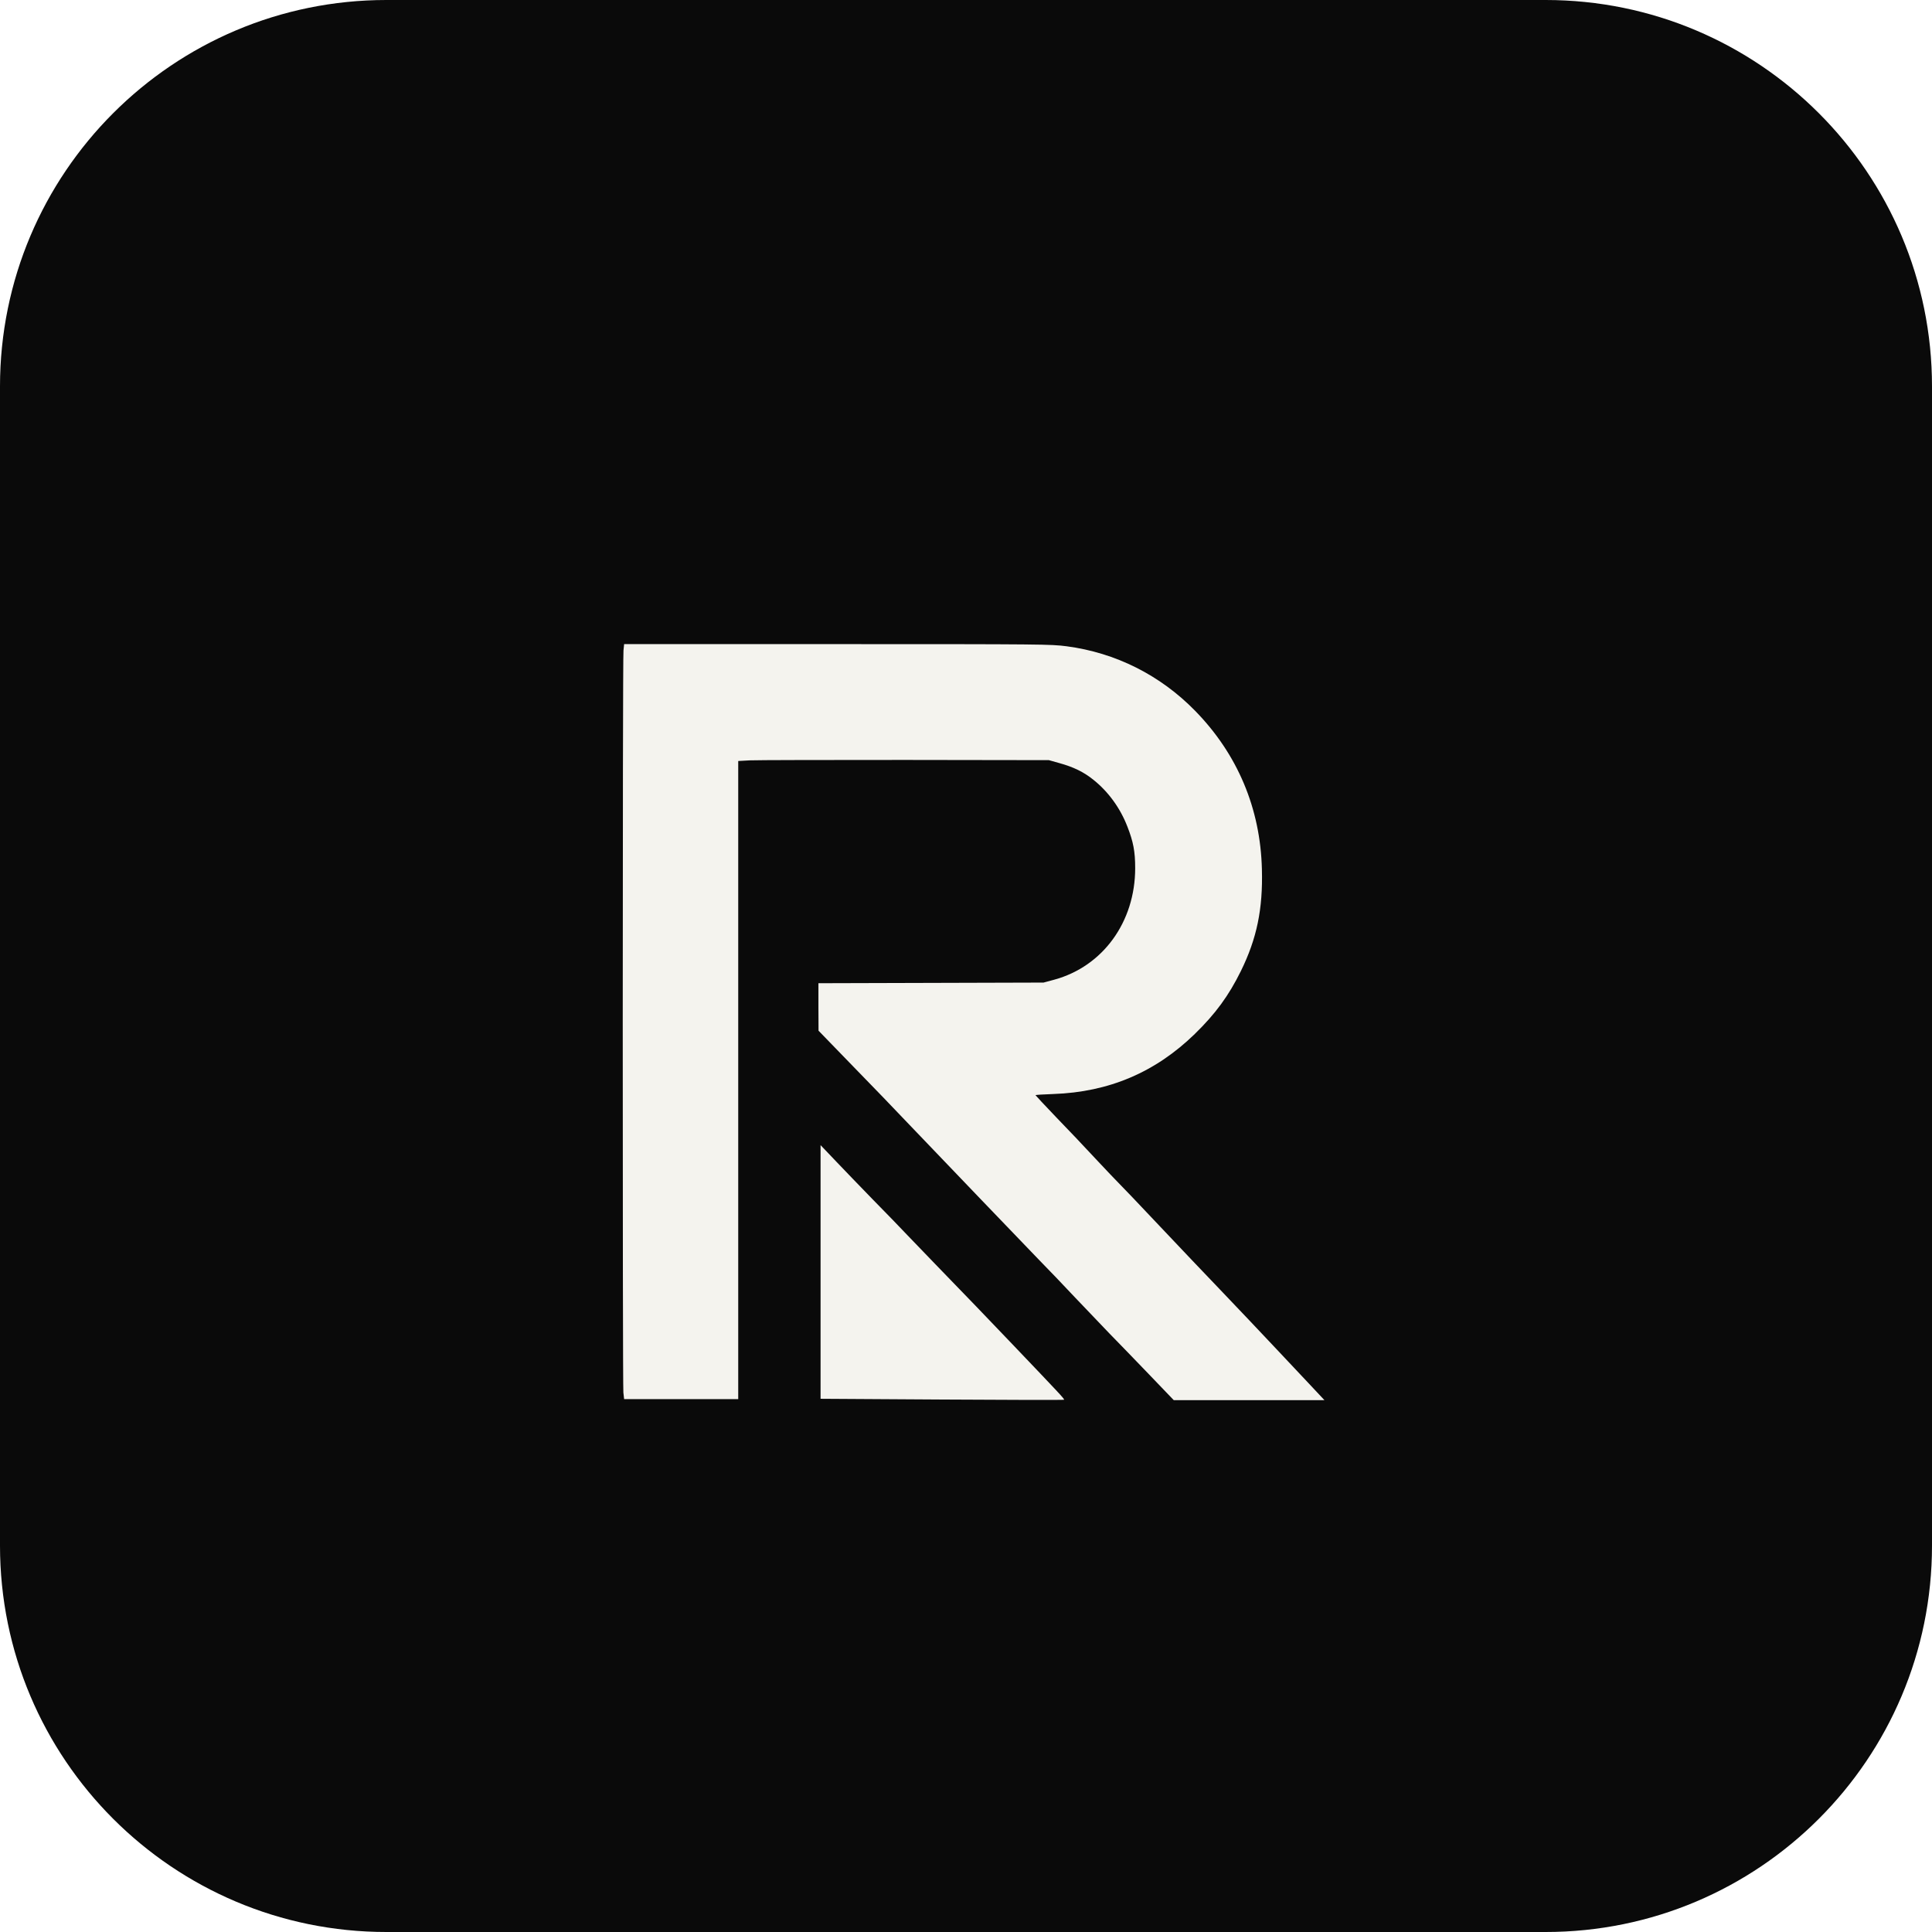
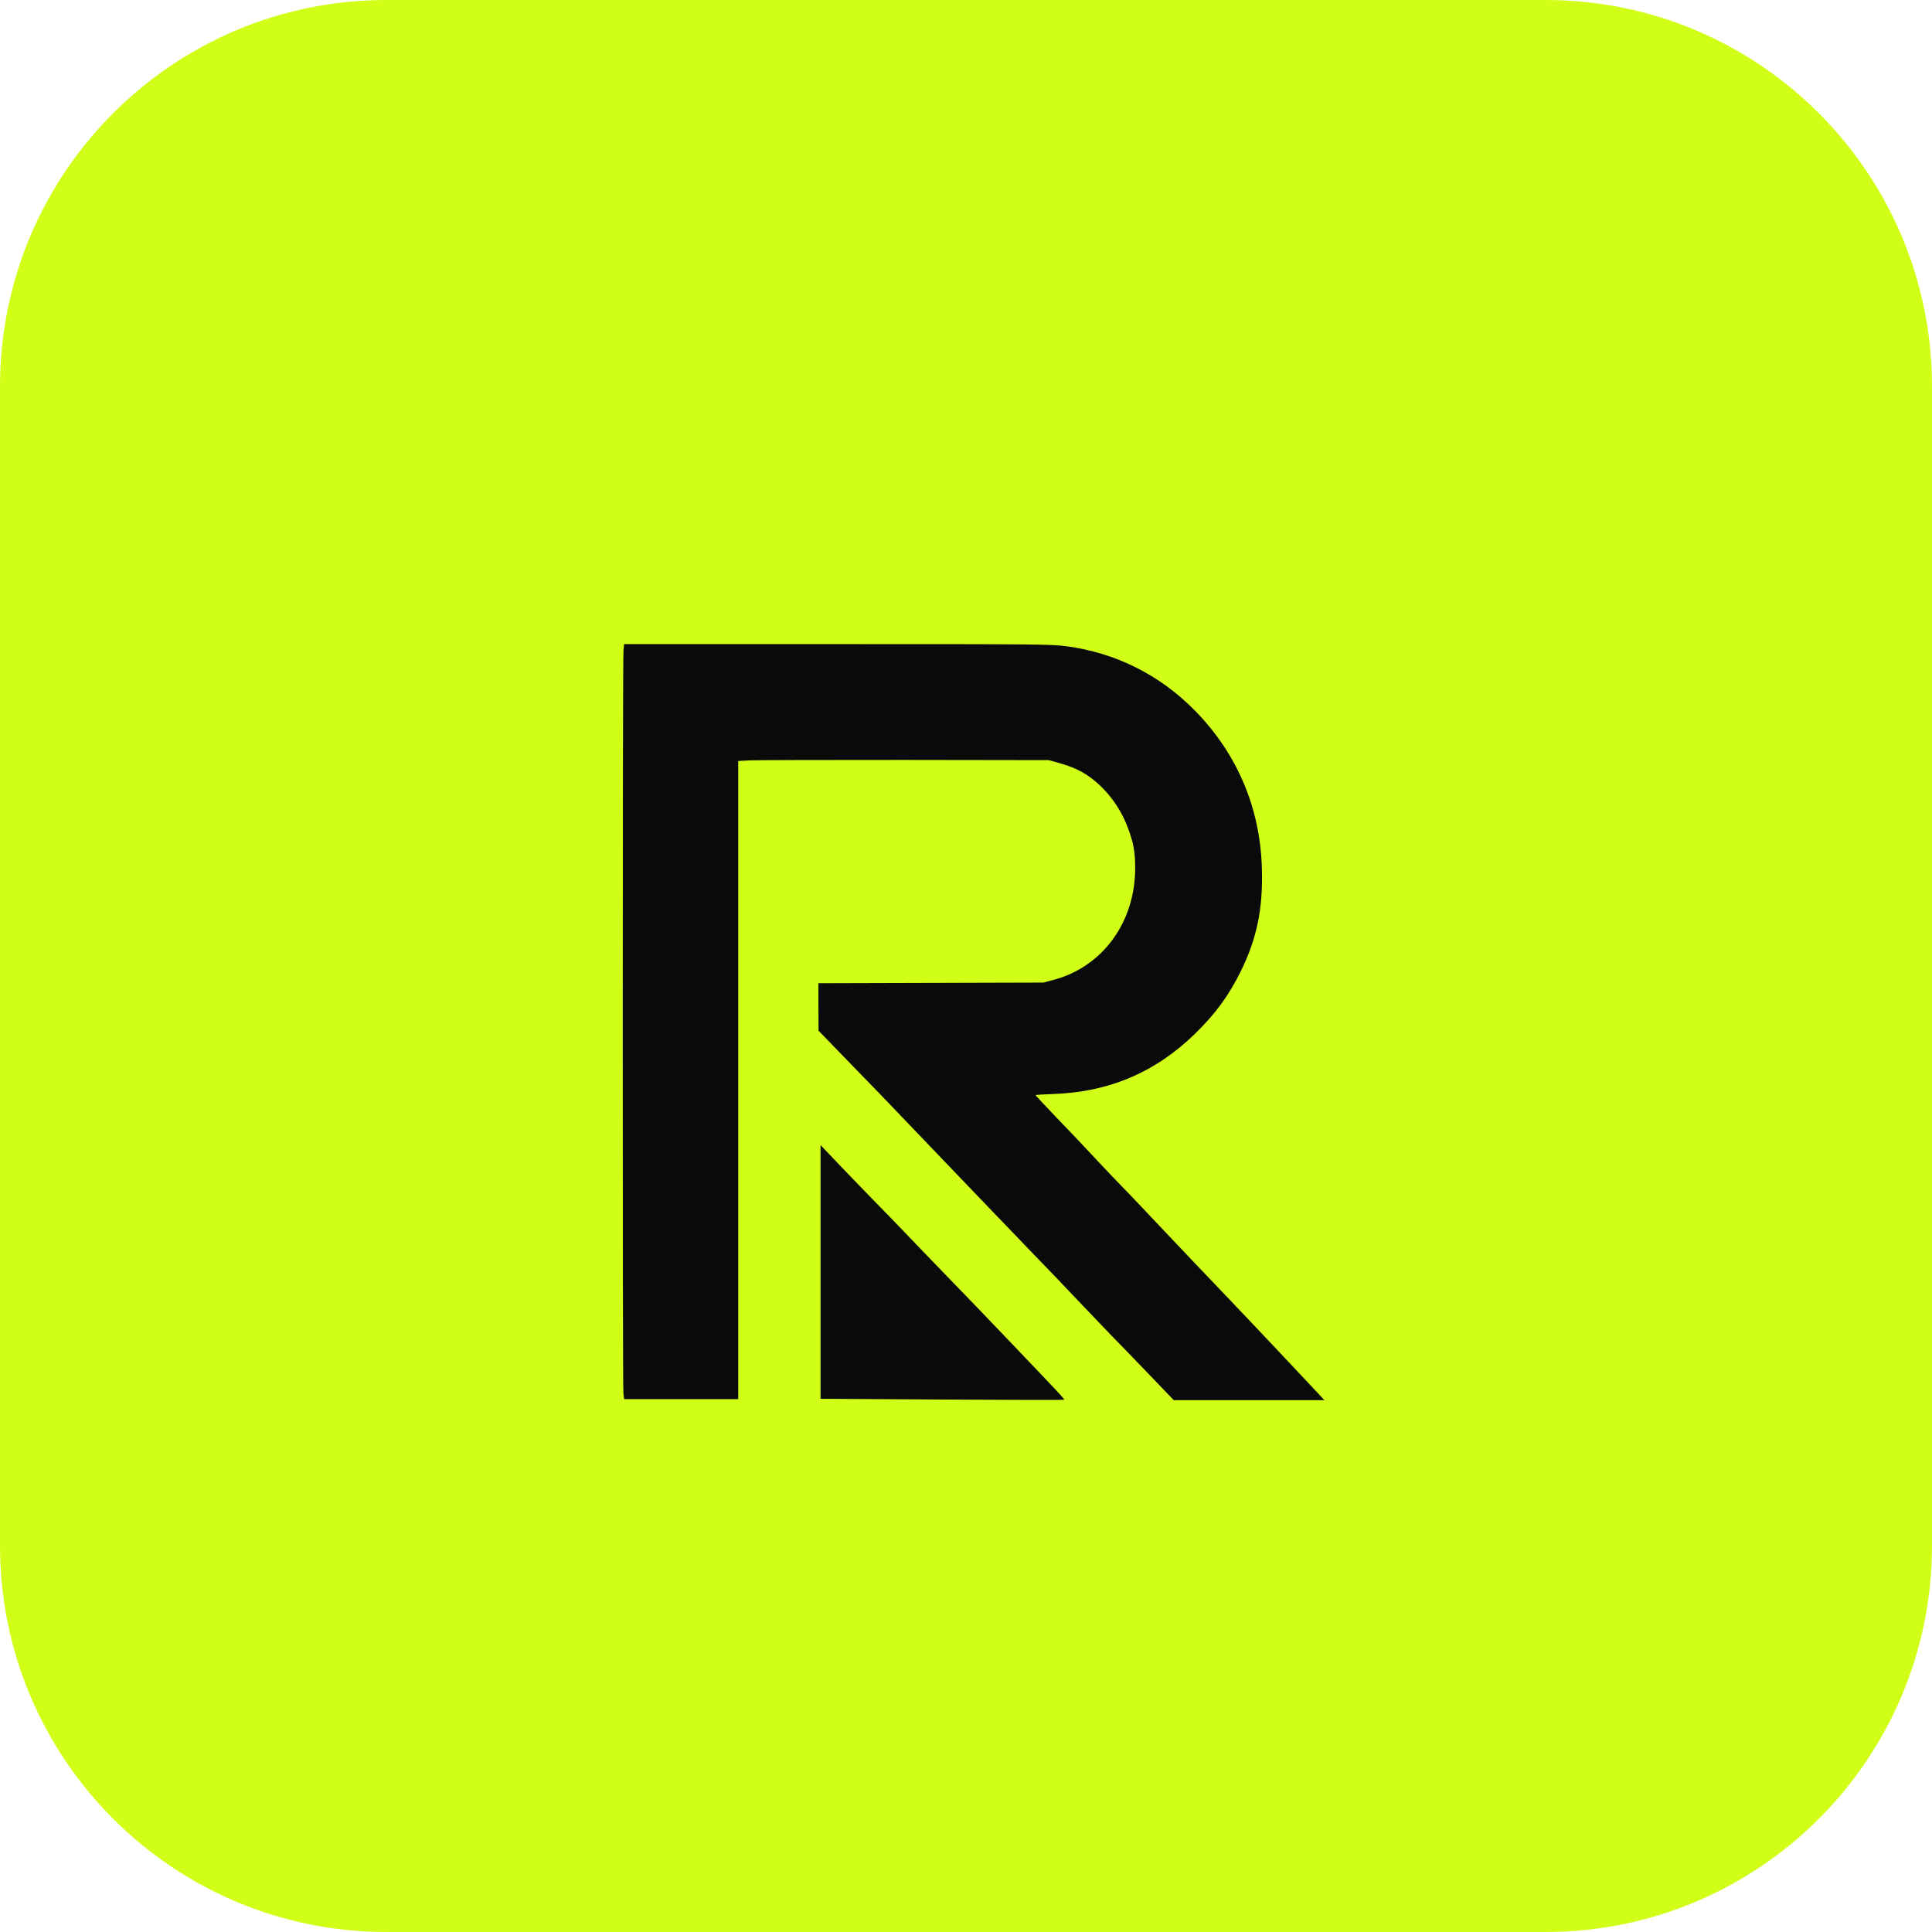
<svg xmlns="http://www.w3.org/2000/svg" viewBox="0 0 100 100">
-   <rect width="100" height="100" rx="20" fill="#0a0a0a" />
-   <g transform="translate(23.487,20.000) scale(0.055351)" fill="#f4f3ee">
+   <rect width="100" height="100" rx="20" fill="#D1FE17" />
+   <g transform="translate(23.487,20.000) scale(0.055351)" fill="#0a0a0a">
    <g transform="translate(0,1084) scale(0.1,-0.1)">
      <path d="M1587 8370 c-9 -80 -9 -6858 -1 -6938 l7 -62 533 0 534 0 0 2983 0 2984 108 6 c59 3 712 4 1452 4 l1345 -2 96 -27 c134 -37 231 -84 322 -158 139 -111 250 -265 316 -436 56 -143 73 -234 73 -389 0 -503 -302 -919 -757 -1043 l-100 -27 -1052 -3 -1053 -3 0 -222 1 -222 320 -330 c177 -181 407 -420 512 -531 344 -360 1078 -1125 1227 -1279 81 -82 234 -242 340 -355 107 -113 251 -263 320 -335 70 -71 234 -241 365 -377 l238 -248 705 0 704 0 -133 142 c-74 79 -217 231 -318 338 -102 107 -217 229 -255 270 -39 41 -163 172 -276 290 -114 118 -364 382 -558 587 -193 205 -367 387 -386 405 -19 18 -114 119 -212 223 -97 105 -264 281 -371 391 -106 111 -193 204 -193 206 0 3 75 8 168 11 518 18 953 203 1321 561 195 190 318 359 431 588 150 305 207 581 197 953 -14 569 -228 1076 -624 1481 -326 334 -745 544 -1203 604 -151 19 -206 20 -2146 20 l-1991 0 -6 -60z M3430 2559 l0 -1186 1136 -7 c625 -4 1139 -5 1141 -2 6 6 -45 60 -486 522 -290 304 -359 375 -721 749 -85 88 -202 210 -260 270 -57 61 -199 207 -315 325 -115 118 -274 283 -352 365 l-143 150 0 -1186z" />
    </g>
  </g>
</svg>
